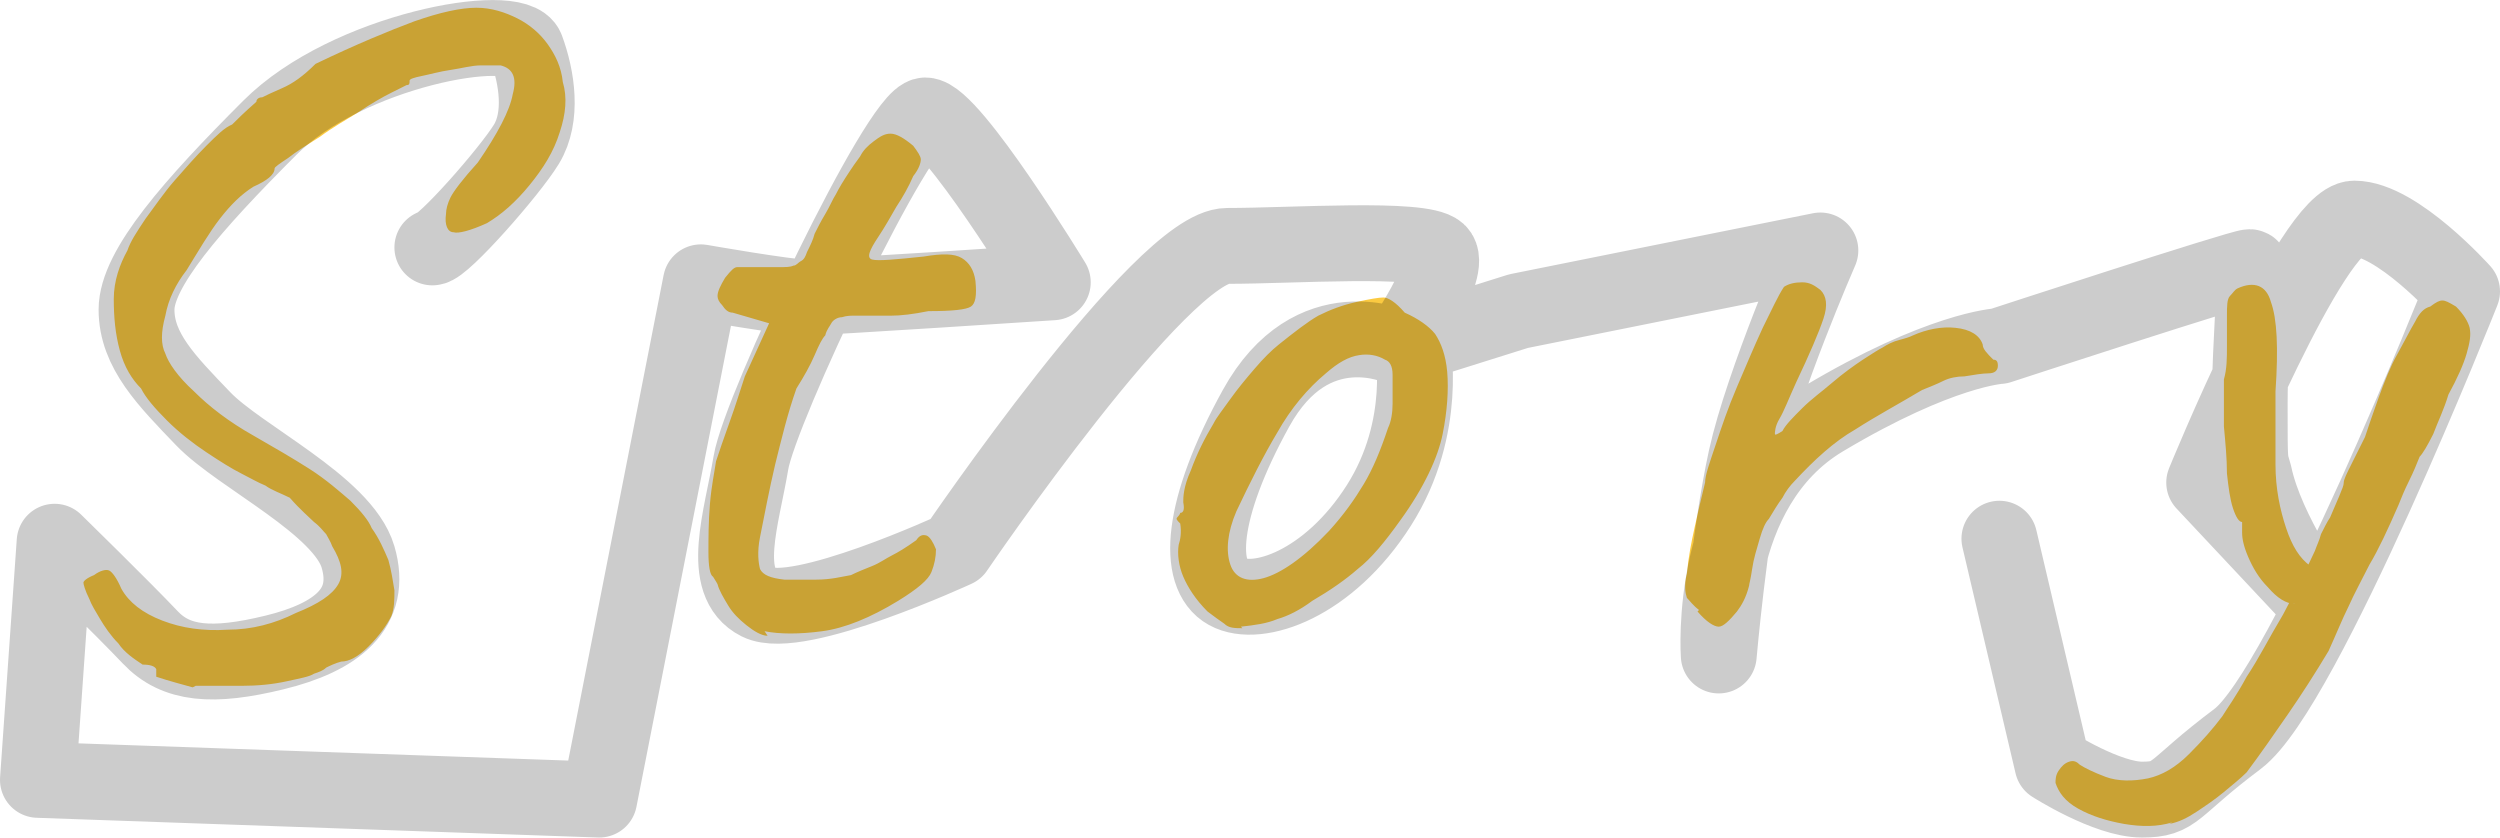
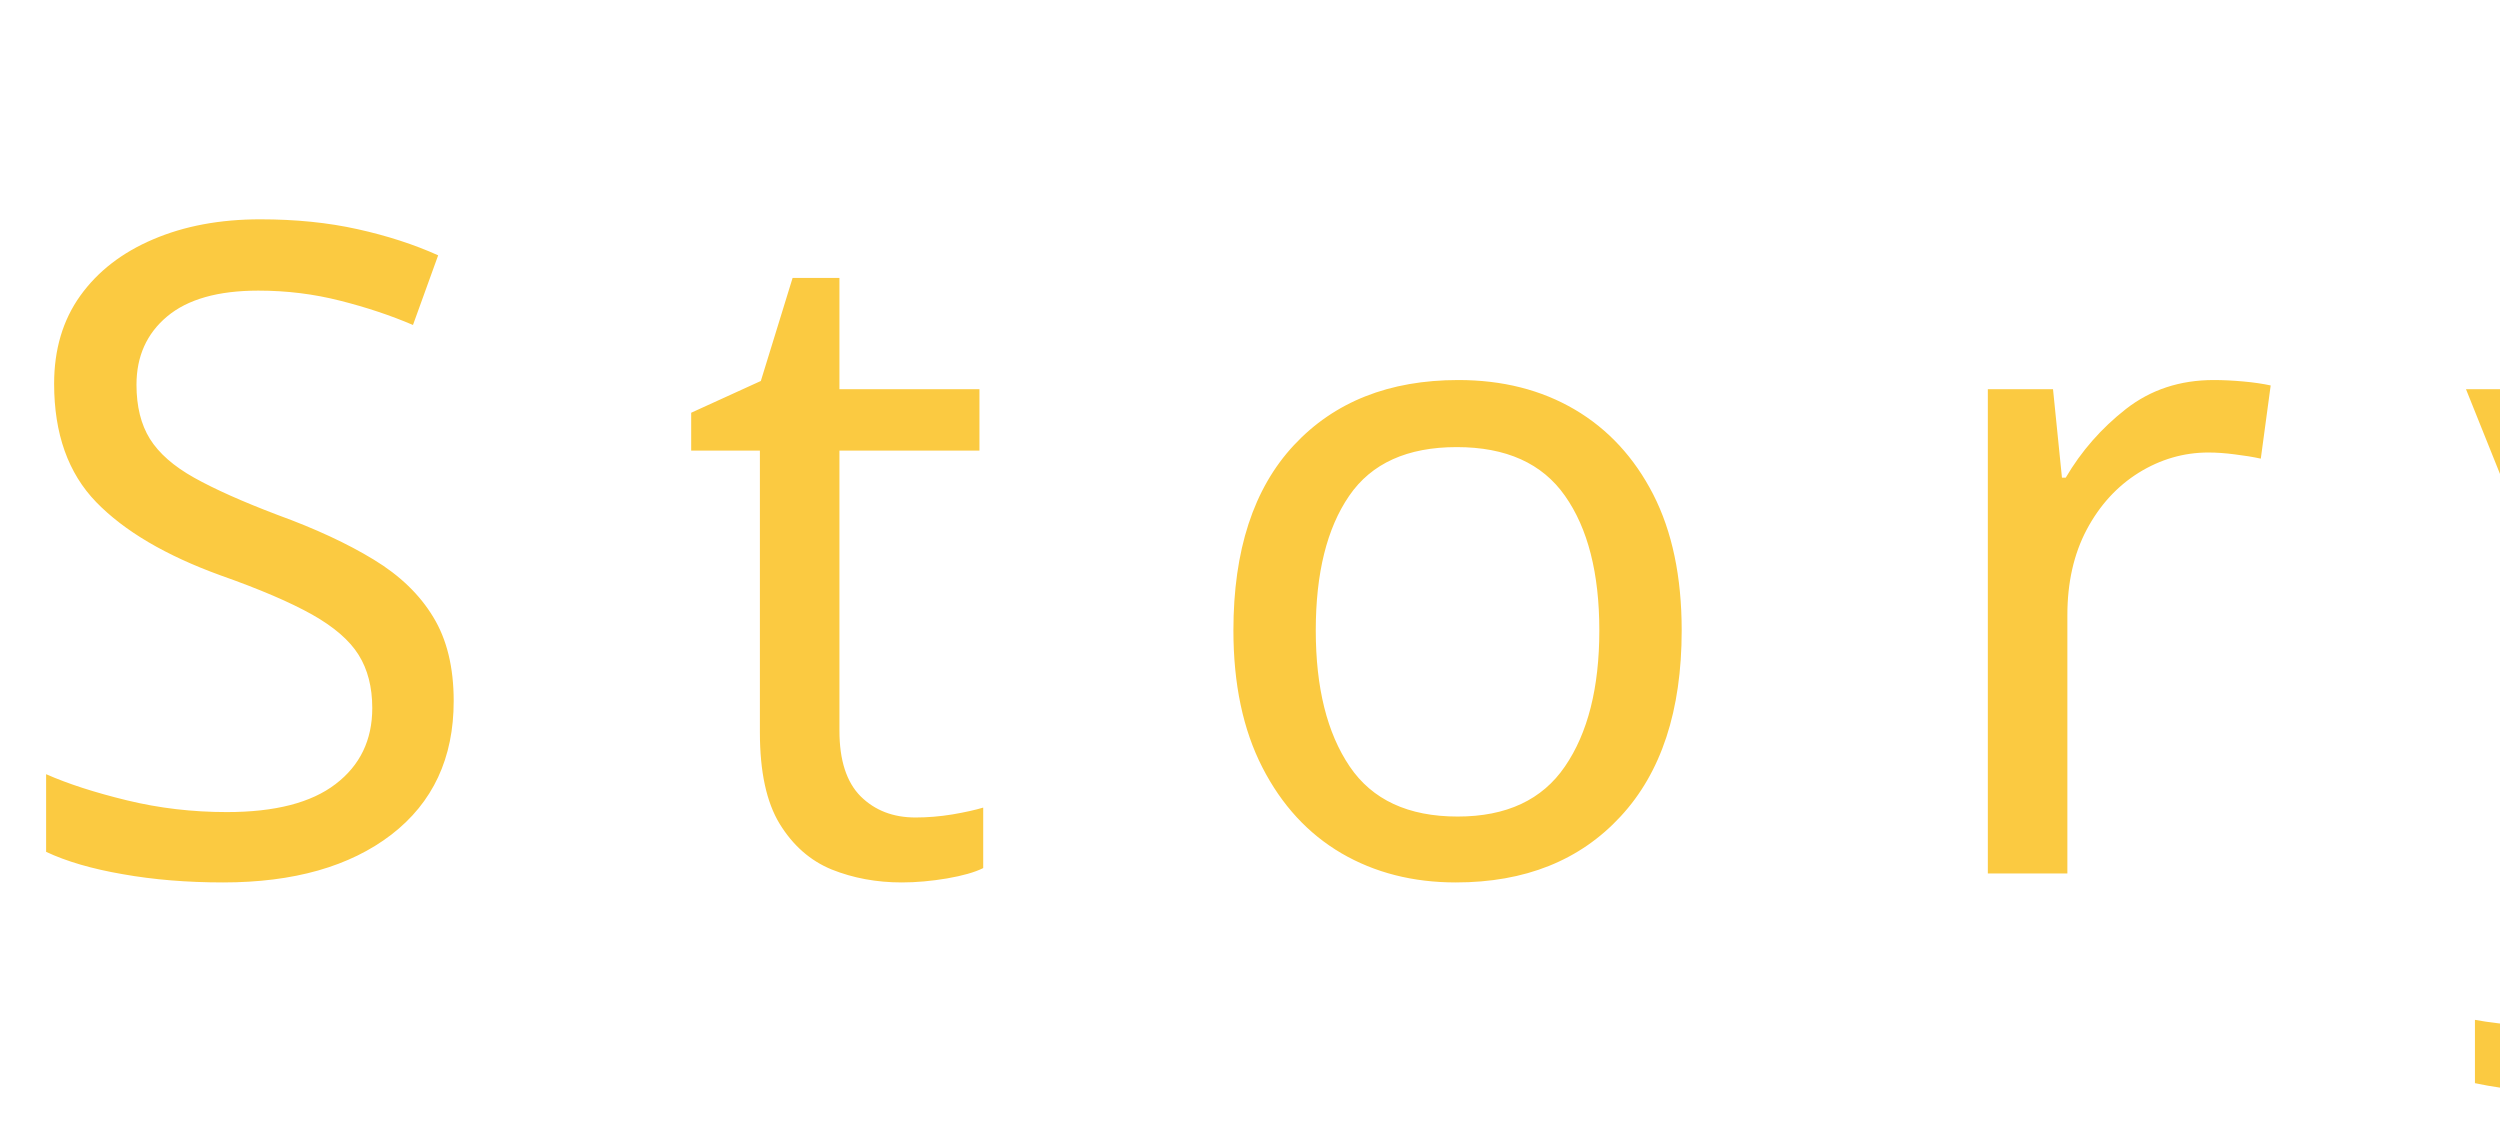
- <svg xmlns="http://www.w3.org/2000/svg" id="_レイヤー_1" data-name="レイヤー_1" width="164.8" height="55.21" viewBox="0 0 164.8 55.21">
-   <defs>
-     <style>
-       .cls-1 {
-         fill: none;
-         opacity: .2;
-         stroke: #000;
-         stroke-linecap: round;
-         stroke-linejoin: round;
-         stroke-width: 5px;
-       }
- 
-       .cls-1, .cls-2 {
-         isolation: isolate;
-       }
- 
-       .cls-2 {
-         fill: #fbca41;
-       }
-     </style>
-   </defs>
-   <g id="base">
-     <path id="Story" class="cls-2" d="M12.7,45.31c-.7-.2-1.5-.4-2.4-.7v-.5c-.1-.2-.4-.3-.9-.3-.6-.4-1.2-.8-1.6-1.4-.5-.5-.9-1.1-1.2-1.6s-.6-1-.7-1.3c-.3-.6-.4-1-.4-1.1s.2-.3.7-.5c.4-.3.8-.4,1-.3.2.1.5.5.8,1.2.5.9,1.4,1.6,2.7,2.1s2.7.7,4.3.6c1.6,0,3.1-.4,4.5-1.1,1.5-.6,2.4-1.2,2.8-1.9s.2-1.5-.4-2.5c-.1-.3-.3-.6-.4-.8-.2-.2-.4-.5-.8-.8-.3-.3-.9-.8-1.6-1.6-.6-.3-1.2-.5-1.6-.8-.5-.2-1-.5-1.6-.8s-1.4-.8-2.3-1.4-1.8-1.3-2.6-2.1-1.4-1.5-1.7-2.1c-.6-.6-1.1-1.4-1.4-2.5-.3-1.1-.4-2.2-.4-3.4s.4-2.3.9-3.2c.2-.6.6-1.2,1.2-2.1.6-.8,1.2-1.7,1.9-2.5s1.4-1.6,2.1-2.3c.7-.7,1.2-1.2,1.7-1.4.3-.3.8-.8,1.6-1.5,0-.2.2-.3.4-.3.2-.1.6-.3,1.3-.6.7-.3,1.4-.8,2.2-1.6,2.7-1.3,4.9-2.2,6.5-2.8,1.7-.6,3.1-.9,4.1-.9s1.9.3,2.7.7c.8.4,1.5,1,2,1.7s.9,1.5,1,2.5c.3,1,.2,2.1-.2,3.3-.4,1.3-1.1,2.4-2,3.5s-1.8,1.9-2.8,2.5c-1.1.5-1.9.7-2.2.6-.4,0-.6-.5-.5-1.2,0-.3.1-.7.3-1.1s.8-1.2,1.8-2.3c1.3-1.9,2.1-3.4,2.3-4.5.3-1.1,0-1.7-.8-1.9h-1.3c-.6,0-1.3.2-2,.3-.7.1-1.4.3-1.9.4s-.8.2-.8.3c0,.2,0,.3-.2.3,0,0-.4.2-1,.5s-1.3.7-2.2,1.3c-.8.5-1.7,1-2.5,1.6-.8.5-1.6,1-2.1,1.4-.6.4-.9.6-.9.7,0,.4-.5.8-1.4,1.2-.8.5-1.5,1.2-2.2,2.1s-1.4,2.1-2.2,3.4c-.7.9-1.2,1.9-1.4,3-.3,1.1-.3,1.9,0,2.5.2.6.8,1.5,1.9,2.5,1,1,2.3,2,3.9,2.9,1.4.8,2.6,1.5,3.7,2.2s2,1.5,2.7,2.1c.7.7,1.2,1.3,1.4,1.8.5.7.8,1.4,1.1,2.1.2.7.3,1.4.4,2,0,.6,0,1.2-.2,1.7-.3.6-.8,1.3-1.5,2s-1.3,1-1.8,1c-.4.1-.8.3-1,.4-.2.2-.5.3-.8.4-.3.2-.9.3-1.8.5s-1.9.3-3,.3h-3l-.2.1ZM50.6,41.91c-.4,0-.9-.3-1.4-.7s-.9-.8-1.2-1.3-.6-1-.7-1.4c0,0-.1-.2-.3-.5-.2-.1-.3-.7-.3-1.6s0-2,.1-3.2.3-2.1.4-2.8c.2-.6.5-1.5.9-2.6s.7-2.1,1-3l1.6-3.5-2.4-.7c-.3,0-.5-.2-.7-.5-.2-.2-.3-.4-.3-.6,0-.3.2-.7.5-1.2.4-.5.6-.7.8-.7h2.7c.5,0,.8,0,1-.1.2,0,.3-.2.5-.3s.3-.3.4-.6c.2-.4.4-.8.5-1.2.2-.4.4-.8.7-1.3s.5-1,.7-1.3c.2-.4.5-.9.9-1.5.2-.3.4-.6.7-1,.2-.4.5-.7.9-1s.7-.5,1.1-.5.9.3,1.5.8c.3.4.5.7.5.9s-.1.6-.5,1.1c-.3.7-.7,1.4-1.1,2-.4.7-.8,1.4-1.2,2-.6.9-.8,1.4-.4,1.5.4.1,1.5,0,3.4-.2,1.2-.2,2-.2,2.5.1s.8.8.9,1.5c.1,1,0,1.5-.3,1.7s-1.2.3-2.8.3c-1,.2-1.8.3-2.5.3h-2.5c-.1,0-.4,0-.7.1-.3,0-.6.2-.7.4-.1.2-.3.4-.4.8-.2.2-.4.6-.7,1.3s-.7,1.4-1.2,2.2c-.6,1.7-1,3.4-1.4,5-.4,1.7-.7,3.3-1,4.8-.2,1-.1,1.7,0,2.1.2.4.7.6,1.6.7h2.1c1,0,1.7-.2,2.3-.3.4-.2.9-.4,1.4-.6s.9-.5,1.3-.7c.4-.2.9-.5,1.6-1,.2-.3.4-.4.7-.3.2.1.4.4.6.9,0,.5-.1,1-.3,1.5s-.9,1.1-2.2,1.9c-1.8,1.1-3.5,1.8-5,2s-2.8.2-3.8,0l.2.3ZM81.9,41.41c-.5,0-.9,0-1.2-.3-.3-.2-.7-.5-1.1-.8-.8-.8-1.3-1.6-1.6-2.3-.3-.7-.4-1.5-.3-2.1.1-.3.2-.8.1-1.4-.2-.2-.3-.3-.2-.4,0,0,.2-.2.2-.3.2,0,.3-.2.2-.7,0-.3,0-1,.5-2.1.4-1.1.9-2.1,1.5-3.1.2-.4.6-.9,1.1-1.6.5-.7,1-1.3,1.6-2s1.1-1.2,1.6-1.6c1-.8,1.9-1.5,2.6-1.9.8-.4,1.6-.7,2.5-.9s1.5-.3,1.8-.3.8.3,1.4,1c.9.4,1.6.9,2,1.4.4.6.7,1.4.8,2.5.1,1.2,0,2.6-.3,4.1s-1.2,3.5-2.8,5.7c-1,1.4-1.9,2.5-2.8,3.2-.8.7-1.8,1.4-3,2.1-.8.6-1.6,1-2.3,1.2-.7.3-1.5.4-2.4.5l.1.1ZM87.6,35.01c1-1.1,1.7-2.1,2.3-3.1.6-1,1.1-2.2,1.6-3.7.2-.4.3-1,.3-1.6v-1.9c0-.6-.2-.9-.5-1-.5-.3-1.1-.4-1.7-.3-.7.1-1.4.5-2.2,1.2-1.2,1-2.3,2.3-3.2,3.9-.9,1.5-1.8,3.3-2.7,5.2-.6,1.4-.7,2.6-.4,3.5.3.9,1.1,1.2,2.2.9s2.6-1.3,4.3-3.1h0ZM112,40.21c-.4-.3-.6-.6-.8-.8-.1-.3-.2-.8,0-1.6.1-1.1.3-2.1.5-3s.4-1.8.7-3c0-.5.3-1.3.7-2.5.4-1.2.8-2.4,1.4-3.8.6-1.4,1.1-2.6,1.7-3.9.6-1.2,1-2.1,1.4-2.7.3-.2.7-.3,1.2-.3s.8.2,1.2.5c.4.4.5,1,.2,1.9s-.9,2.3-1.8,4.2c-.5,1.1-.8,1.9-1.1,2.4s-.3.9-.3,1,.2,0,.5-.2c.2-.4.7-.9,1.3-1.5.6-.6,1.3-1.1,2-1.7.7-.6,1.4-1.1,2-1.5s1.1-.7,1.3-.8c.3-.2.7-.4,1.1-.5.4-.1.7-.2.9-.3.9-.4,1.9-.6,2.8-.5,1,.1,1.6.5,1.8,1.1,0,.3.3.6.7,1,.2,0,.3.1.3.4s-.2.5-.6.5-1,.1-1.6.2c-.5,0-1,.1-1.4.3s-.9.4-1.4.6c-1.5.9-3,1.7-4.4,2.6-1.4.8-2.7,2-4,3.4-.3.3-.6.7-.8,1.1-.3.4-.6.9-.9,1.4-.2.2-.4.6-.6,1.3s-.4,1.3-.5,2-.2,1-.2,1.1c-.2.8-.5,1.3-.8,1.7-.5.6-.9,1-1.2,1s-.8-.3-1.4-1l.1-.1ZM143.2,54.21c-1,.3-2,.3-3.2.1-1.1-.2-2.1-.5-3-1s-1.3-1.1-1.5-1.7c0-.2,0-.5.2-.8s.4-.5.7-.6.5,0,.7.2c.3.2.9.5,1.7.8s1.8.3,2.8.1c.9-.2,1.8-.7,2.7-1.6s1.6-1.7,2.2-2.5c.3-.5.9-1.3,1.6-2.6.8-1.2,1.5-2.6,2.4-4.1.8-1.5,1.5-2.9,2.1-4.2.1-.3.3-.7.4-1.1.2-.4.4-.8.6-1.1.2-.5.4-.9.6-1.4s.3-.7.3-.9.2-.6.5-1.2c.3-.6.6-1.2.9-1.8.2-.6.5-1.5.9-2.6s.8-2.1,1.2-2.8c.5-.9.9-1.7,1.2-2.2.3-.6.6-.9,1-1,.4-.3.6-.4.8-.4s.4.1.9.4c.5.5.8,1,.9,1.4.1.5,0,1-.2,1.7s-.6,1.6-1.2,2.7c-.3,1-.7,1.8-1,2.6-.4.8-.7,1.3-.9,1.5-.2.5-.4,1-.7,1.6s-.5,1.1-.7,1.6c-.7,1.6-1.3,2.9-1.9,3.9-.5,1-1,1.9-1.4,2.8-.4.8-.8,1.8-1.3,2.9-.9,1.5-1.8,2.9-2.7,4.2s-1.8,2.6-2.7,3.8c-.4.4-.9.8-1.5,1.3s-1.2.9-1.8,1.3-1.2.7-1.8.8l.2-.1ZM151.3,39.81c-.6,0-1.2-.4-1.8-1.1-.6-.6-1-1.3-1.3-2s-.4-1.2-.4-1.6v-.7c-.2,0-.4-.3-.6-.9-.2-.6-.3-1.4-.4-2.3,0-1-.1-2-.2-3.1v-3.1c.2-.7.2-1.4.2-2.2v-2c0-.6,0-1.1.2-1.3s.3-.4.5-.5c1.1-.5,1.9-.2,2.2.9.4,1.1.5,3,.3,5.9v4.8c0,1.6.3,3,.7,4.2s.9,2,1.6,2.5c.3.2.4.4.4.7s0,.6-.2.9c-.2.3-.4.5-.6.7-.3.2-.5.2-.8.2h.2Z" />
-   </g>
-   <g id="mask">
-     <path class="cls-1" d="M28.5,16.31c.7,0,5.1-5,6.2-6.8s.7-4.4,0-6.3-11.8.1-16.9,5.2-8.8,9.3-8.8,12,2,4.7,4.4,7.2c2.4,2.5,9.2,5.7,10.2,9.1s-1.4,5.3-5.5,6.3-6.5.8-8.2-1-6.3-6.3-6.3-6.3l-1.1,15.7,37,1.3,6.7-34.1s5.7,1,6.9,1,16.3-1,16.3-1c0,0-6.7-11-8.4-11s-10.9,19.3-11.5,22.9-2.1,7.9.5,9.2,13-3.5,13-3.5c0,0,13.6-20,17.9-20s12.8-.6,13.9.4c1.1,1-2.6,6.3-2.6,6.3,0,0-5.7-2.7-9.4,4s-3.9,11-1.9,12.1,6.7-.5,10-5.7,2.2-10.6,2.2-10.6l7-2.2,19.9-4s-3.8,8.7-4.9,13.7-1.8,13-1.8,13c0,0-.8-11,6.9-15.6s11.6-4.8,11.6-4.8c0,0,15.9-5.2,16.5-5.2s0,4.8,0,9,0,3.6.3,4.7c.8,3.8,4.2,8.5,4.2,8.5l-7.5-8s7.1-17.4,9.9-17.4,7.1,4.8,7.1,4.8c0,0-10.4,26.2-14.8,29.5s-4,4-6.3,4-5.9-2.3-5.9-2.3l-3.5-14.9" />
-   </g>
+ <svg xmlns="http://www.w3.org/2000/svg" width="166" height="76" viewBox="0 0 166 76">
+   <text id="Story" transform="translate(0 58)" fill="#fbca41" font-size="60" font-family="Caveat" letter-spacing="0.2em">
+     <tspan x="0" y="0">Story</tspan>
+   </text>
</svg>
